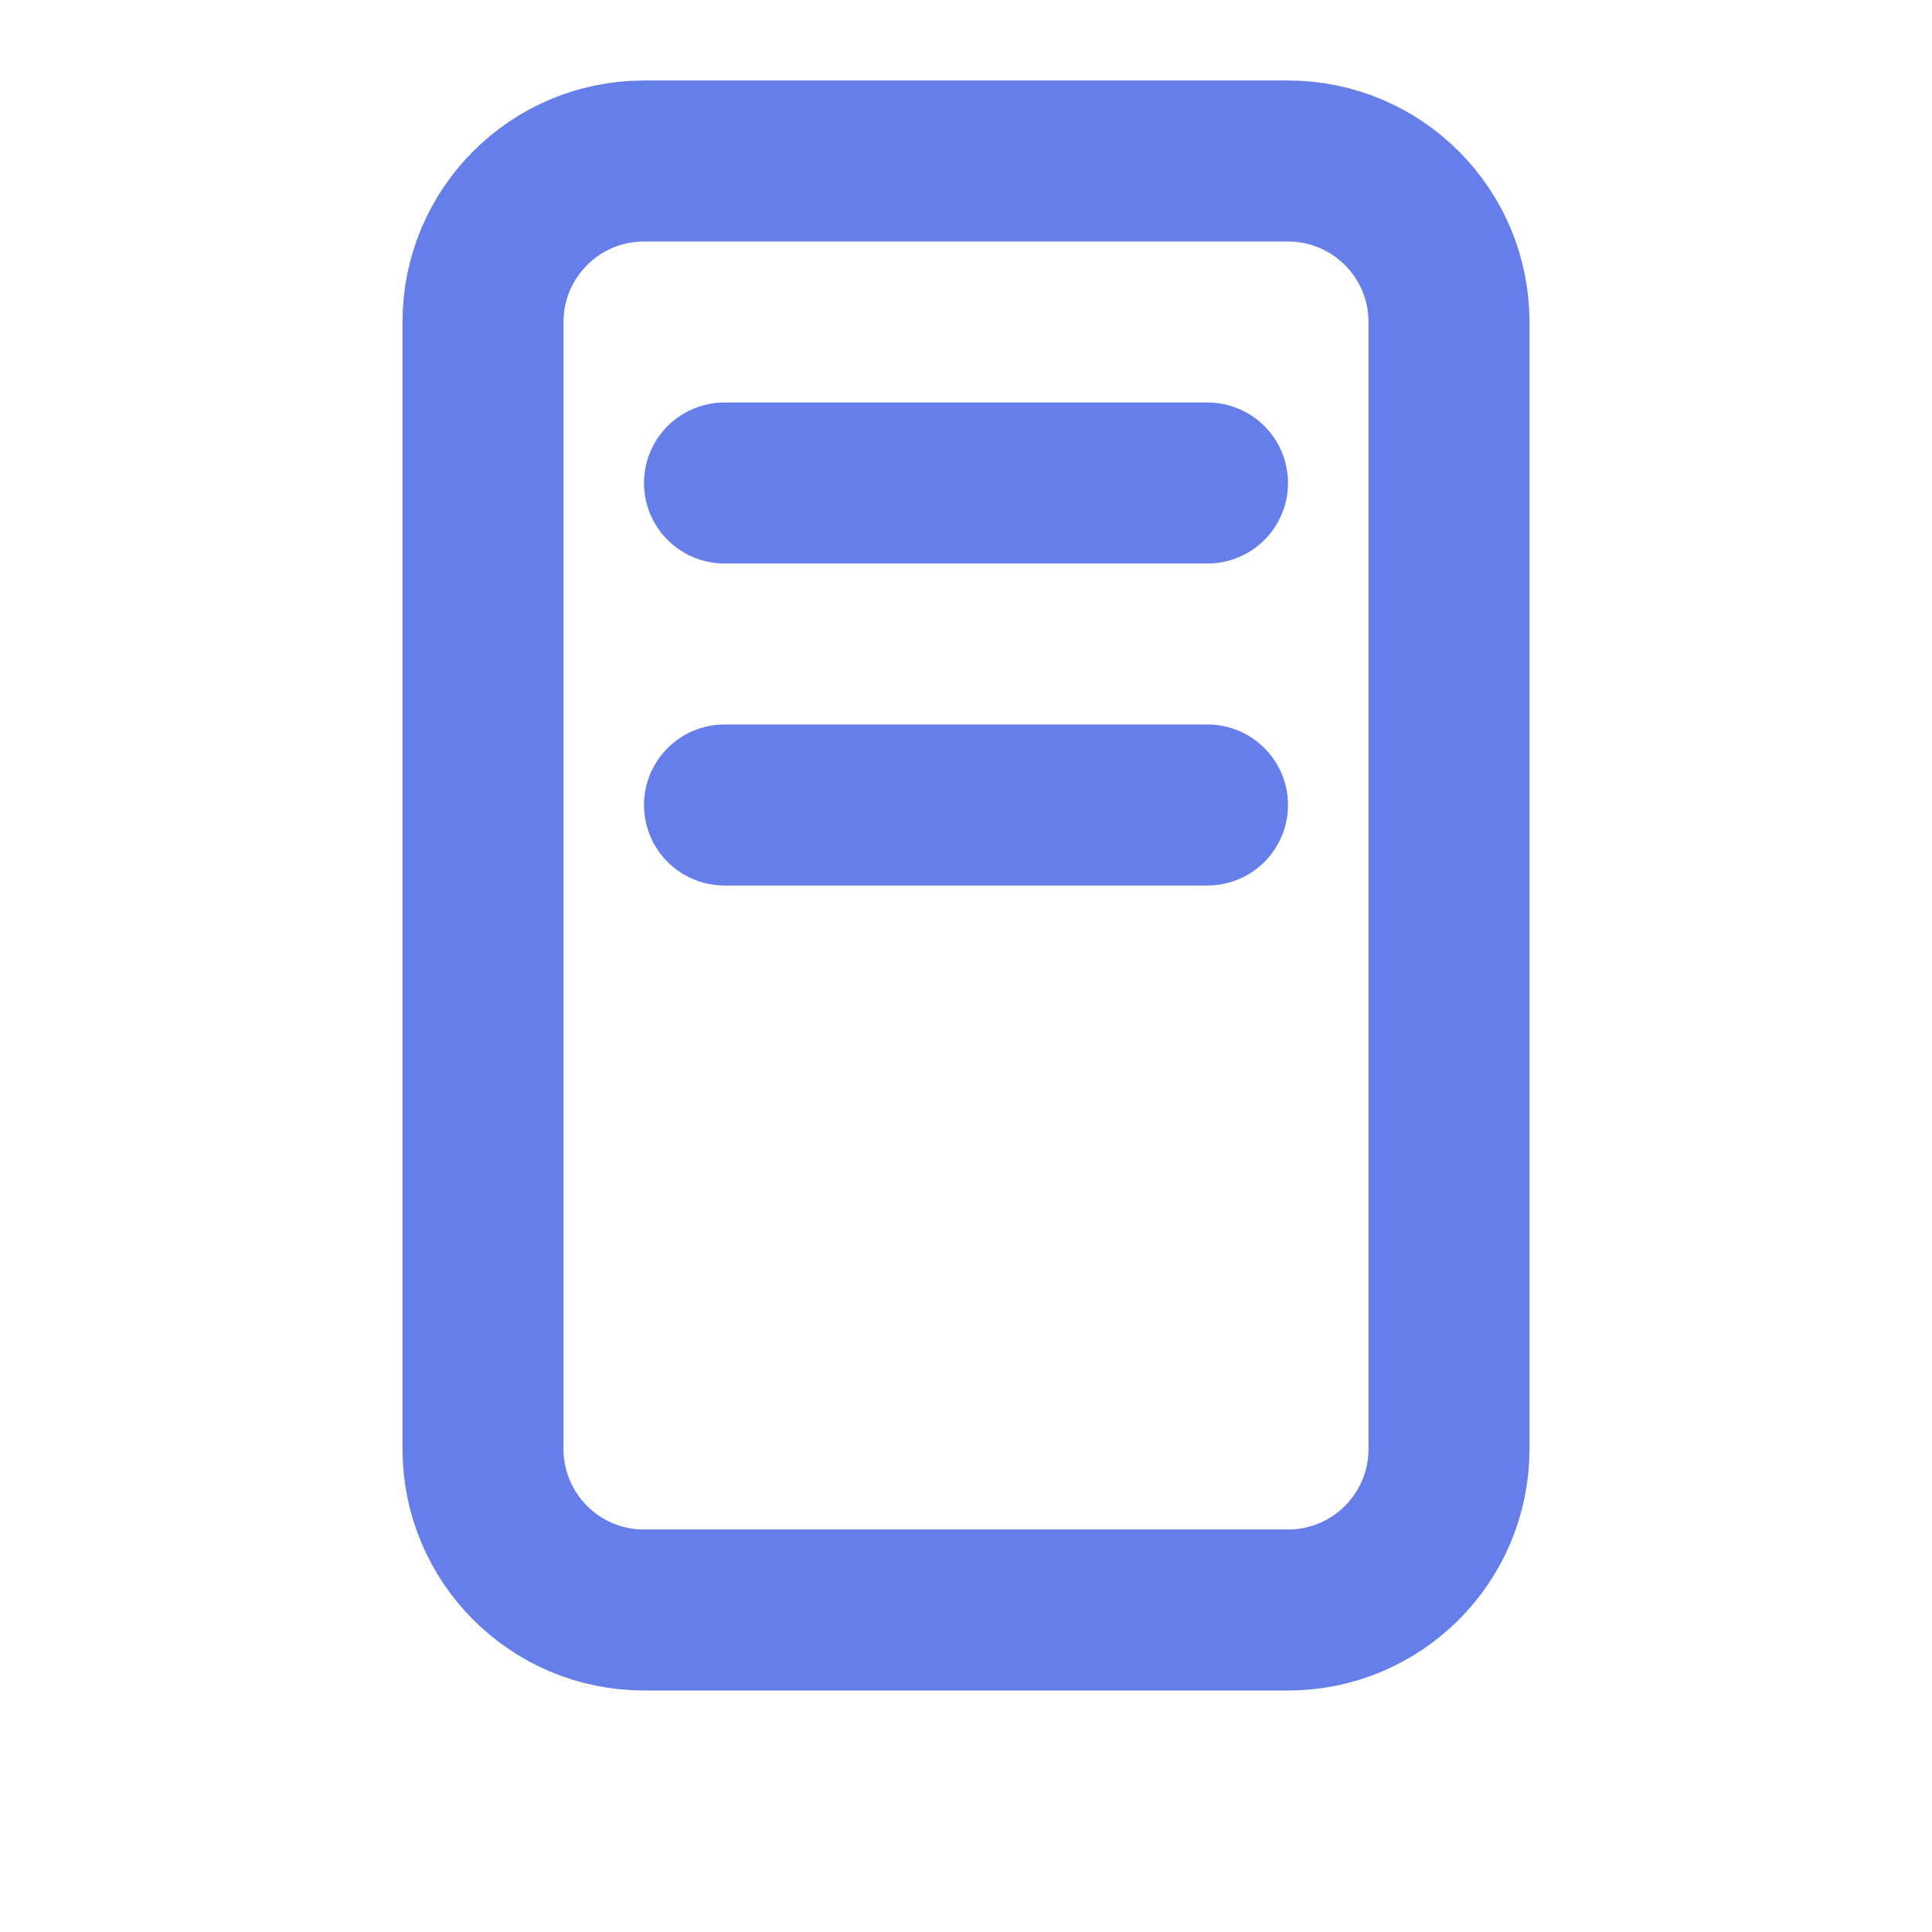
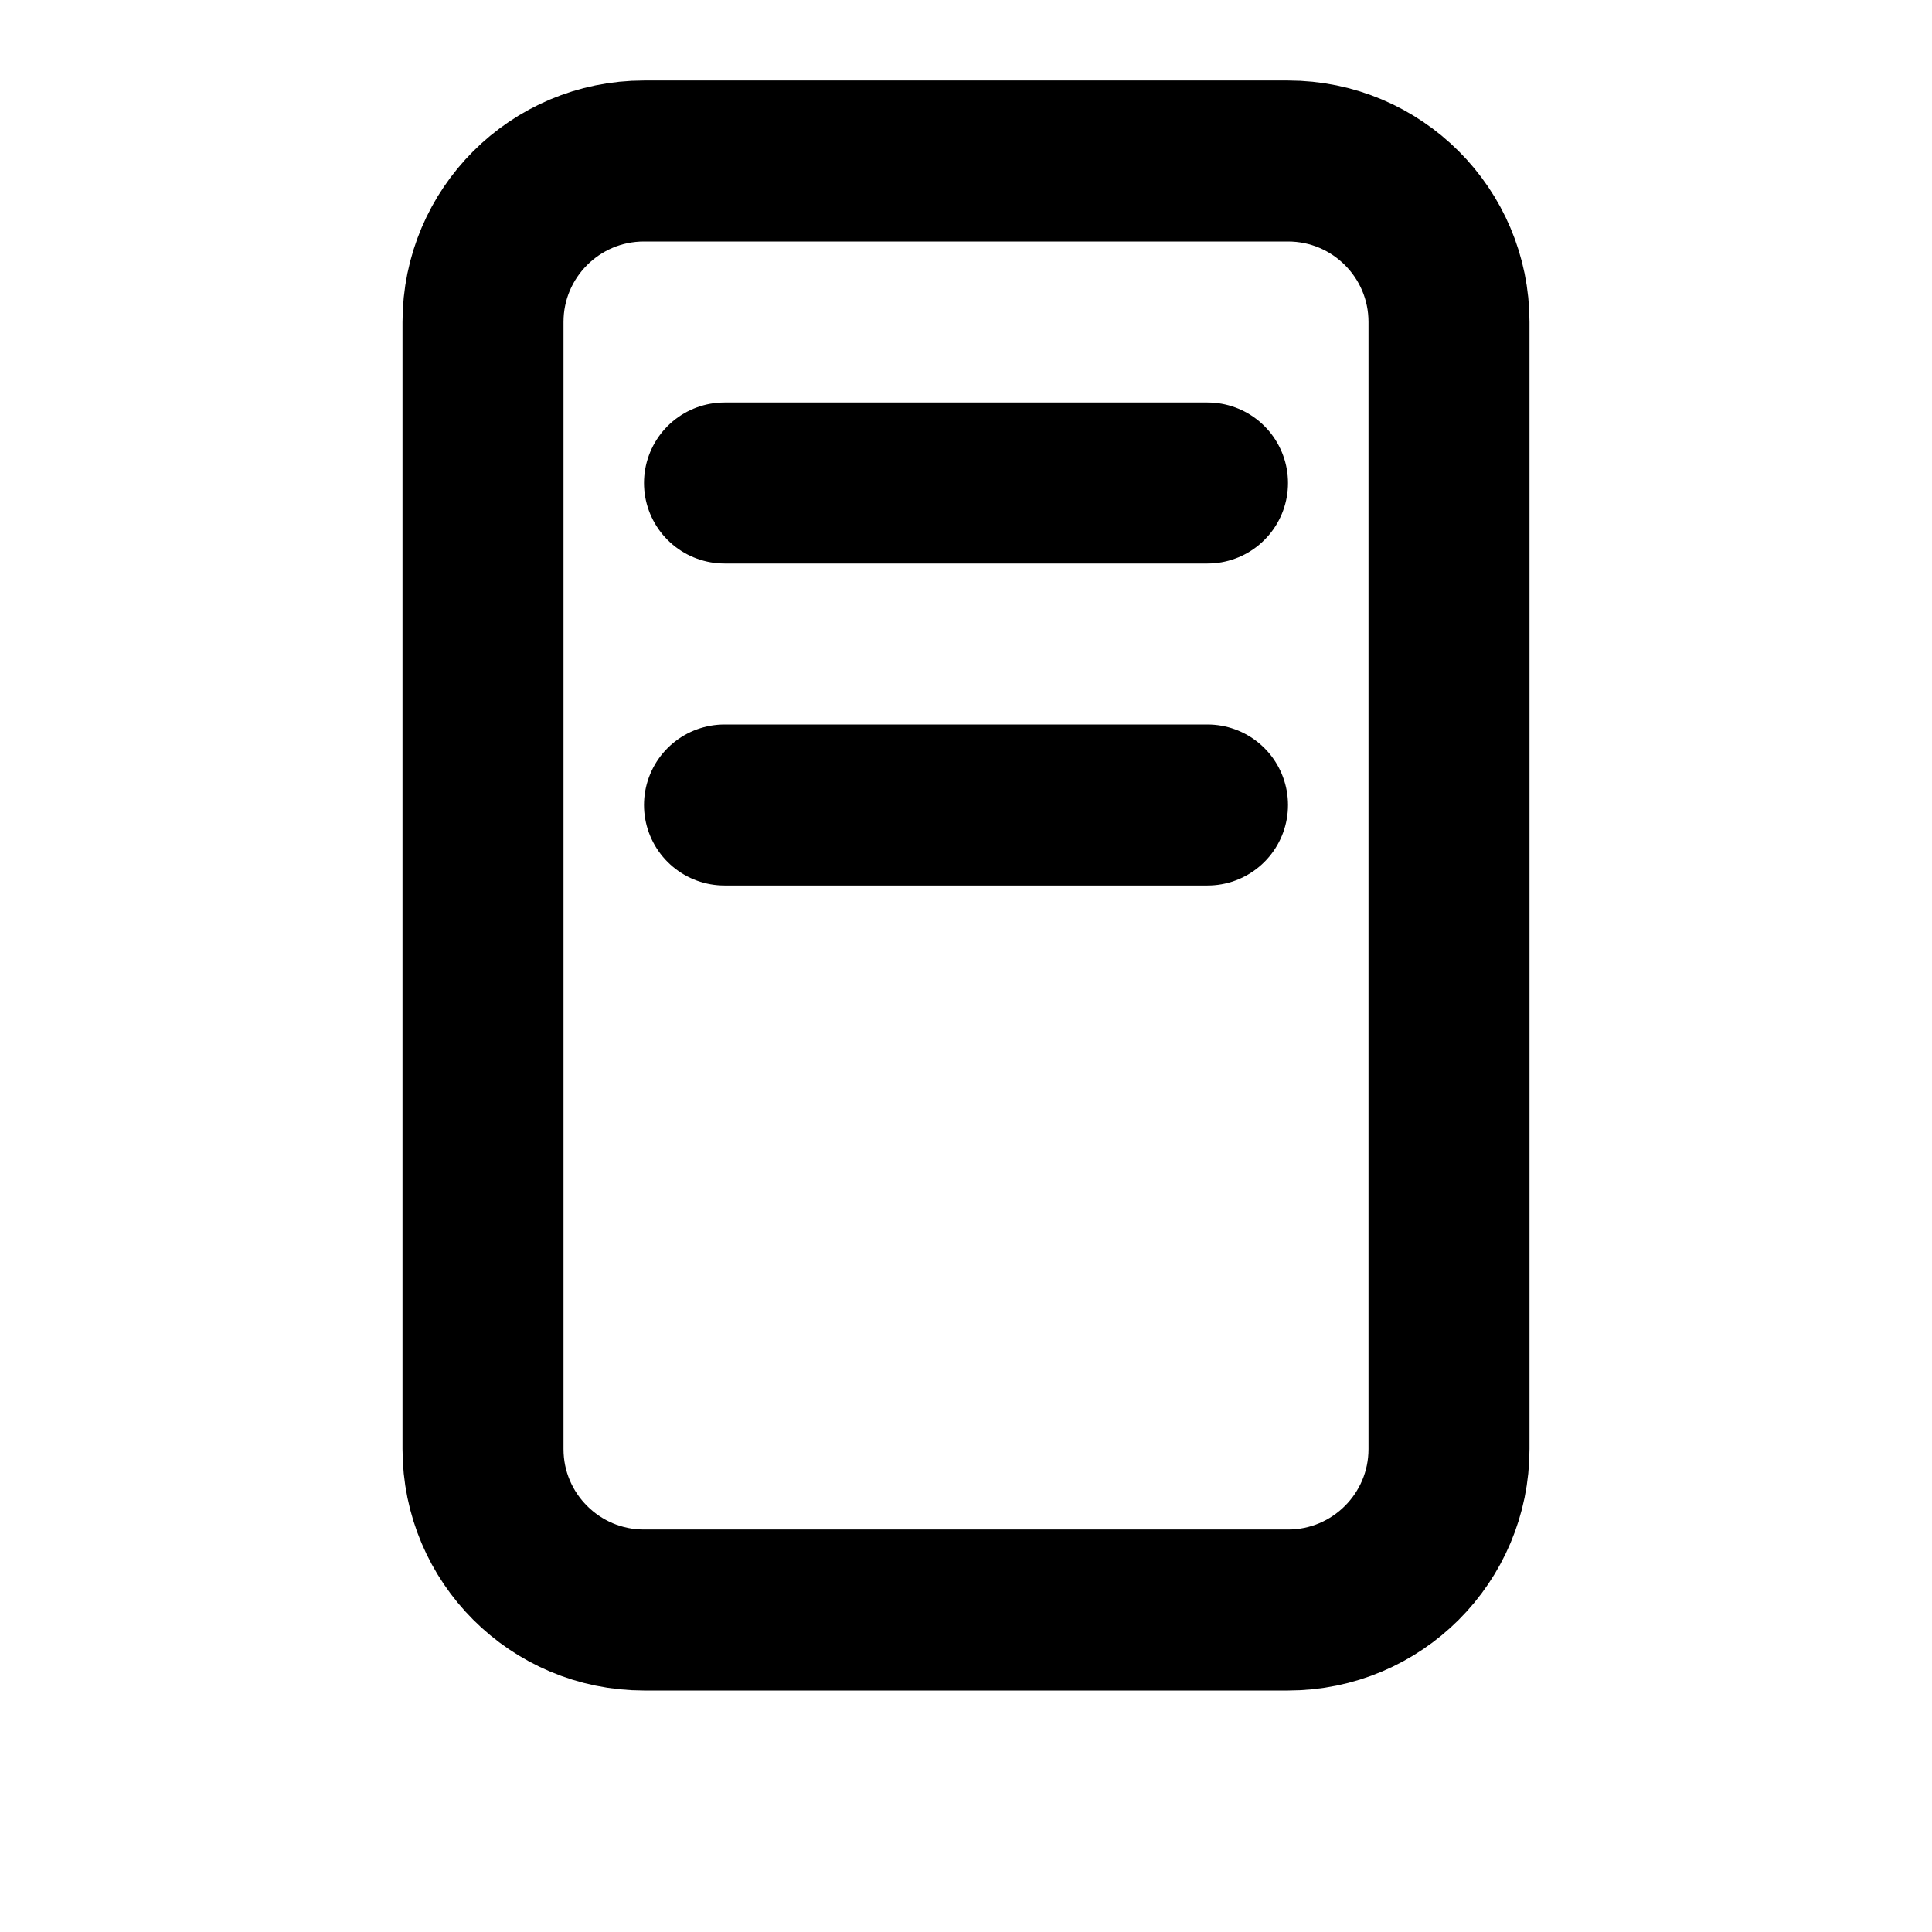
- <svg xmlns="http://www.w3.org/2000/svg" width="32" height="32" viewBox="0 0 24 24" fill="none" stroke="#667eea" stroke-width="2" stroke-linecap="round" stroke-linejoin="round">
+ <svg xmlns="http://www.w3.org/2000/svg" width="32" height="32" viewBox="0 0 24 24" fill="none" stroke="#000000" stroke-width="2" stroke-linecap="round" stroke-linejoin="round">
  <rect x="6" y="2" width="12" height="18" rx="2" />
  <line x1="9" y1="6" x2="15" y2="6" />
  <line x1="9" y1="10" x2="15" y2="10" />
</svg>
